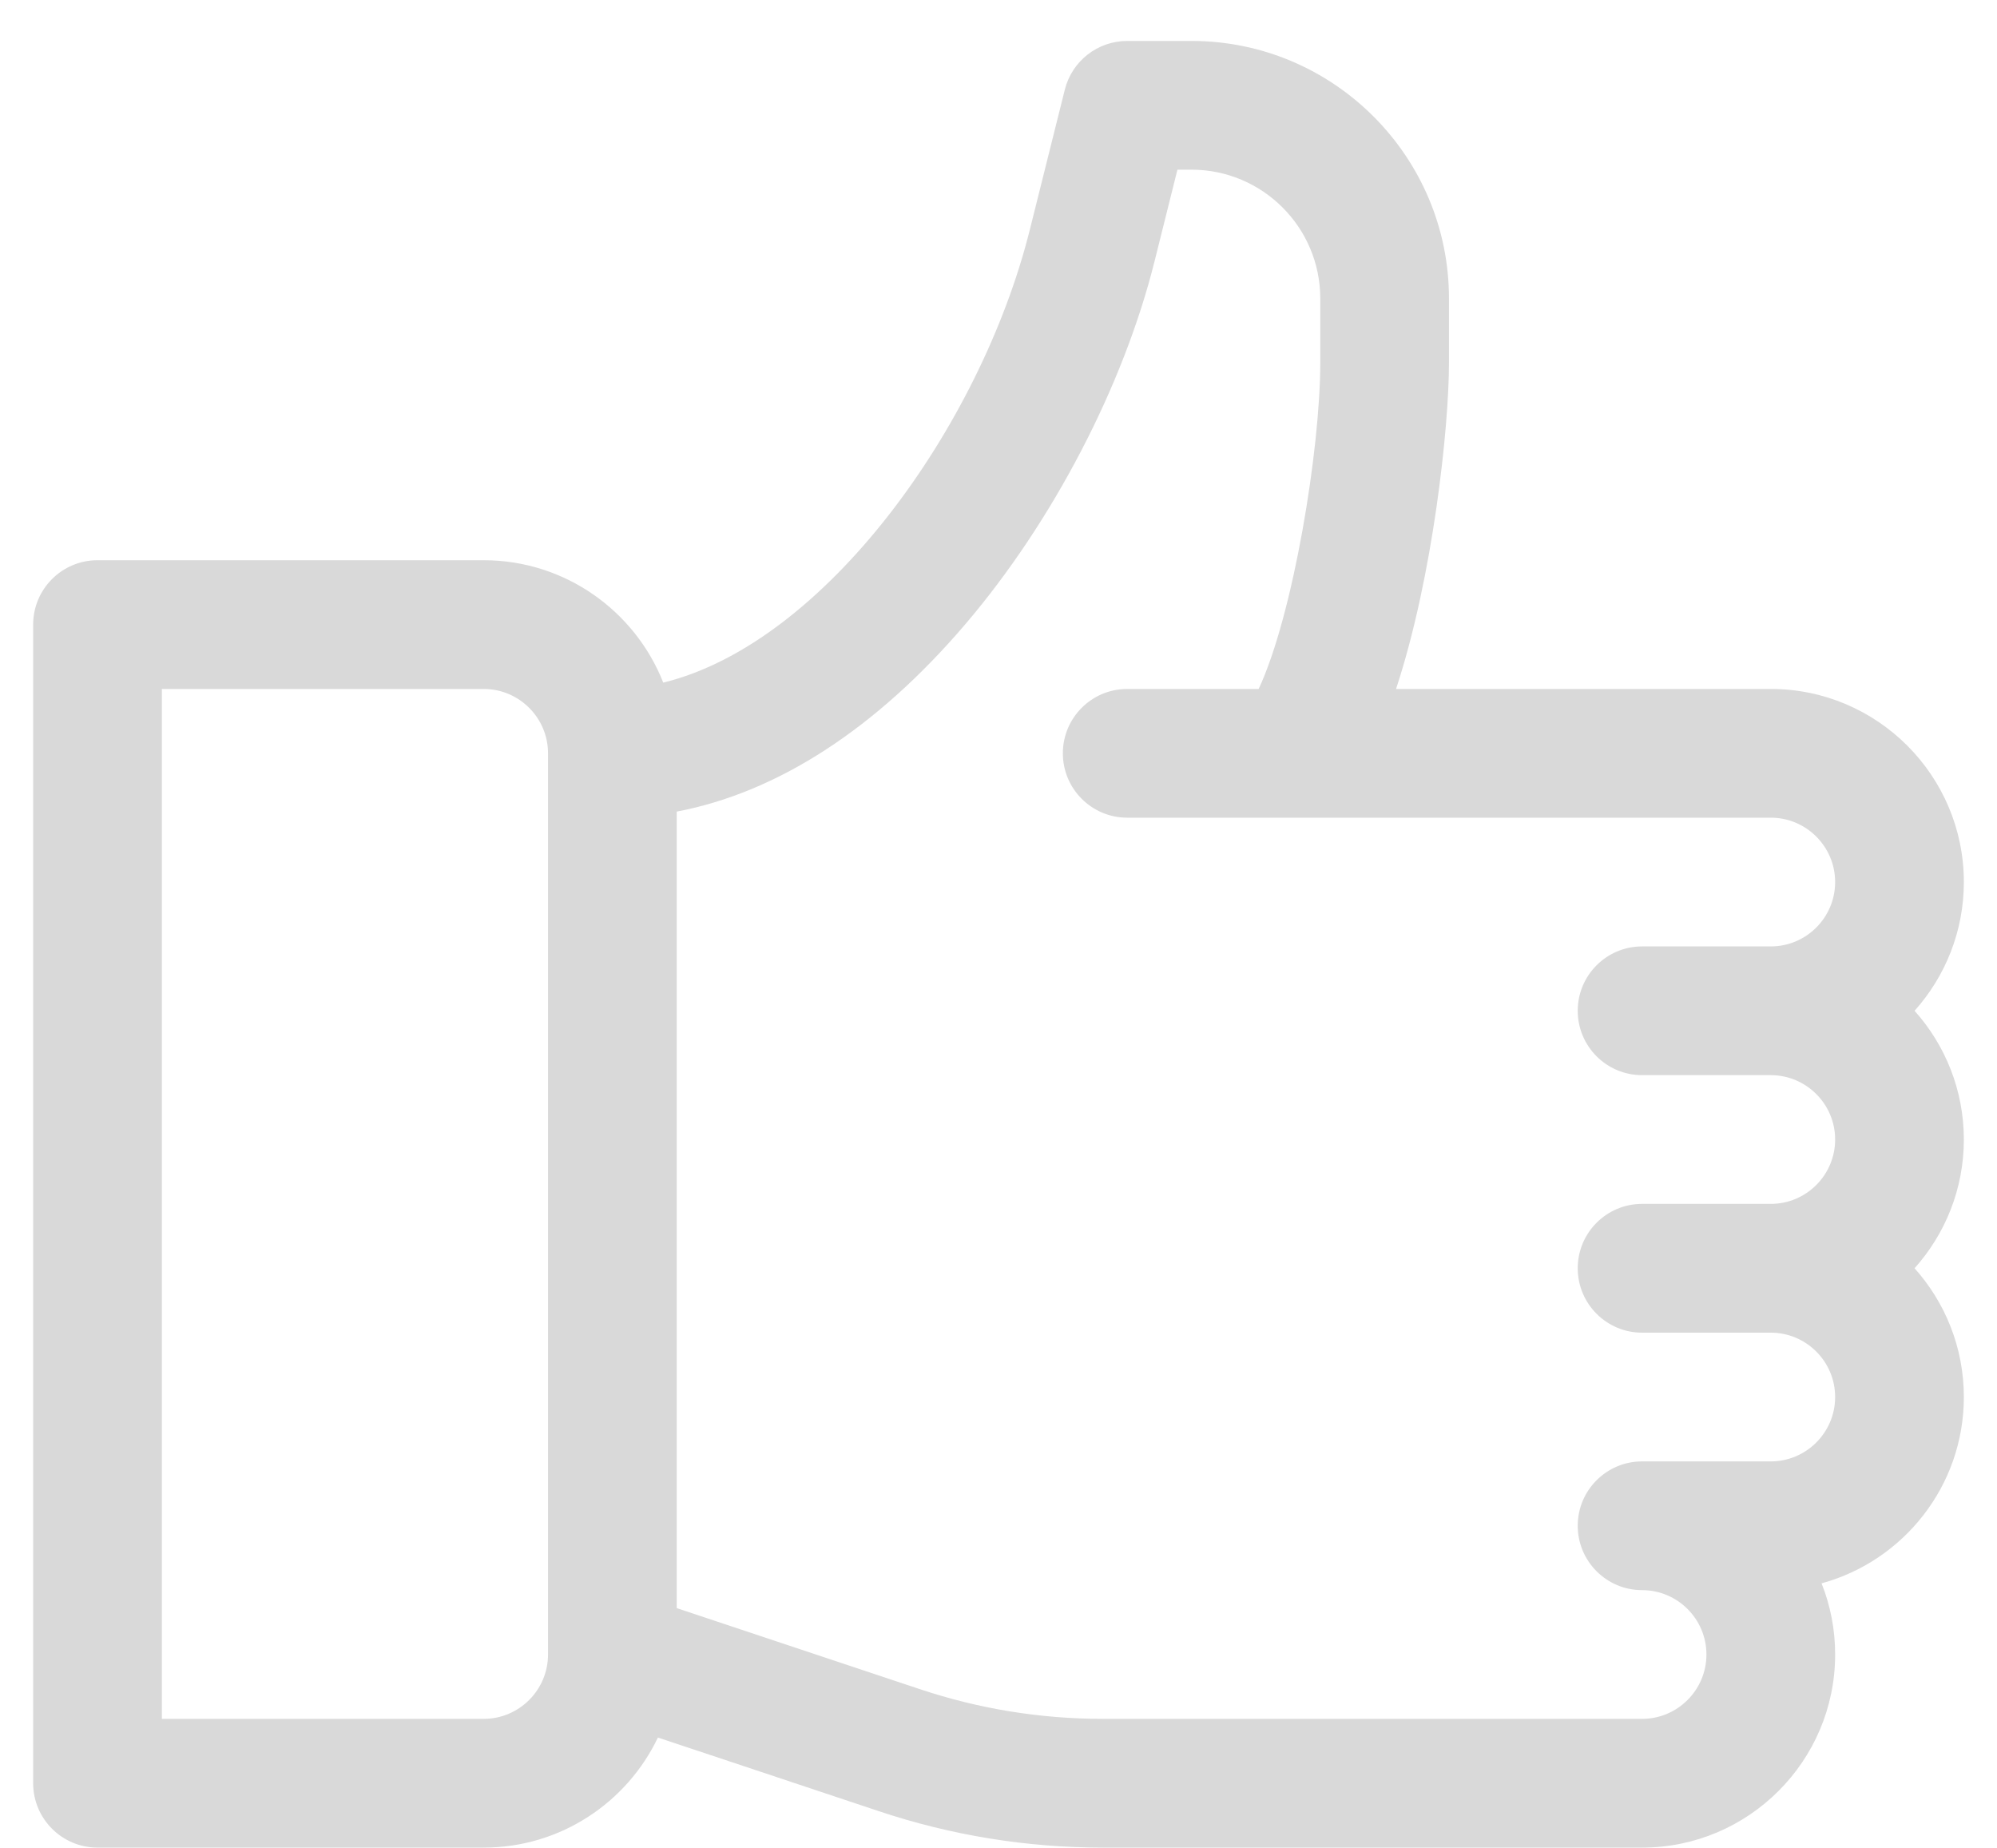
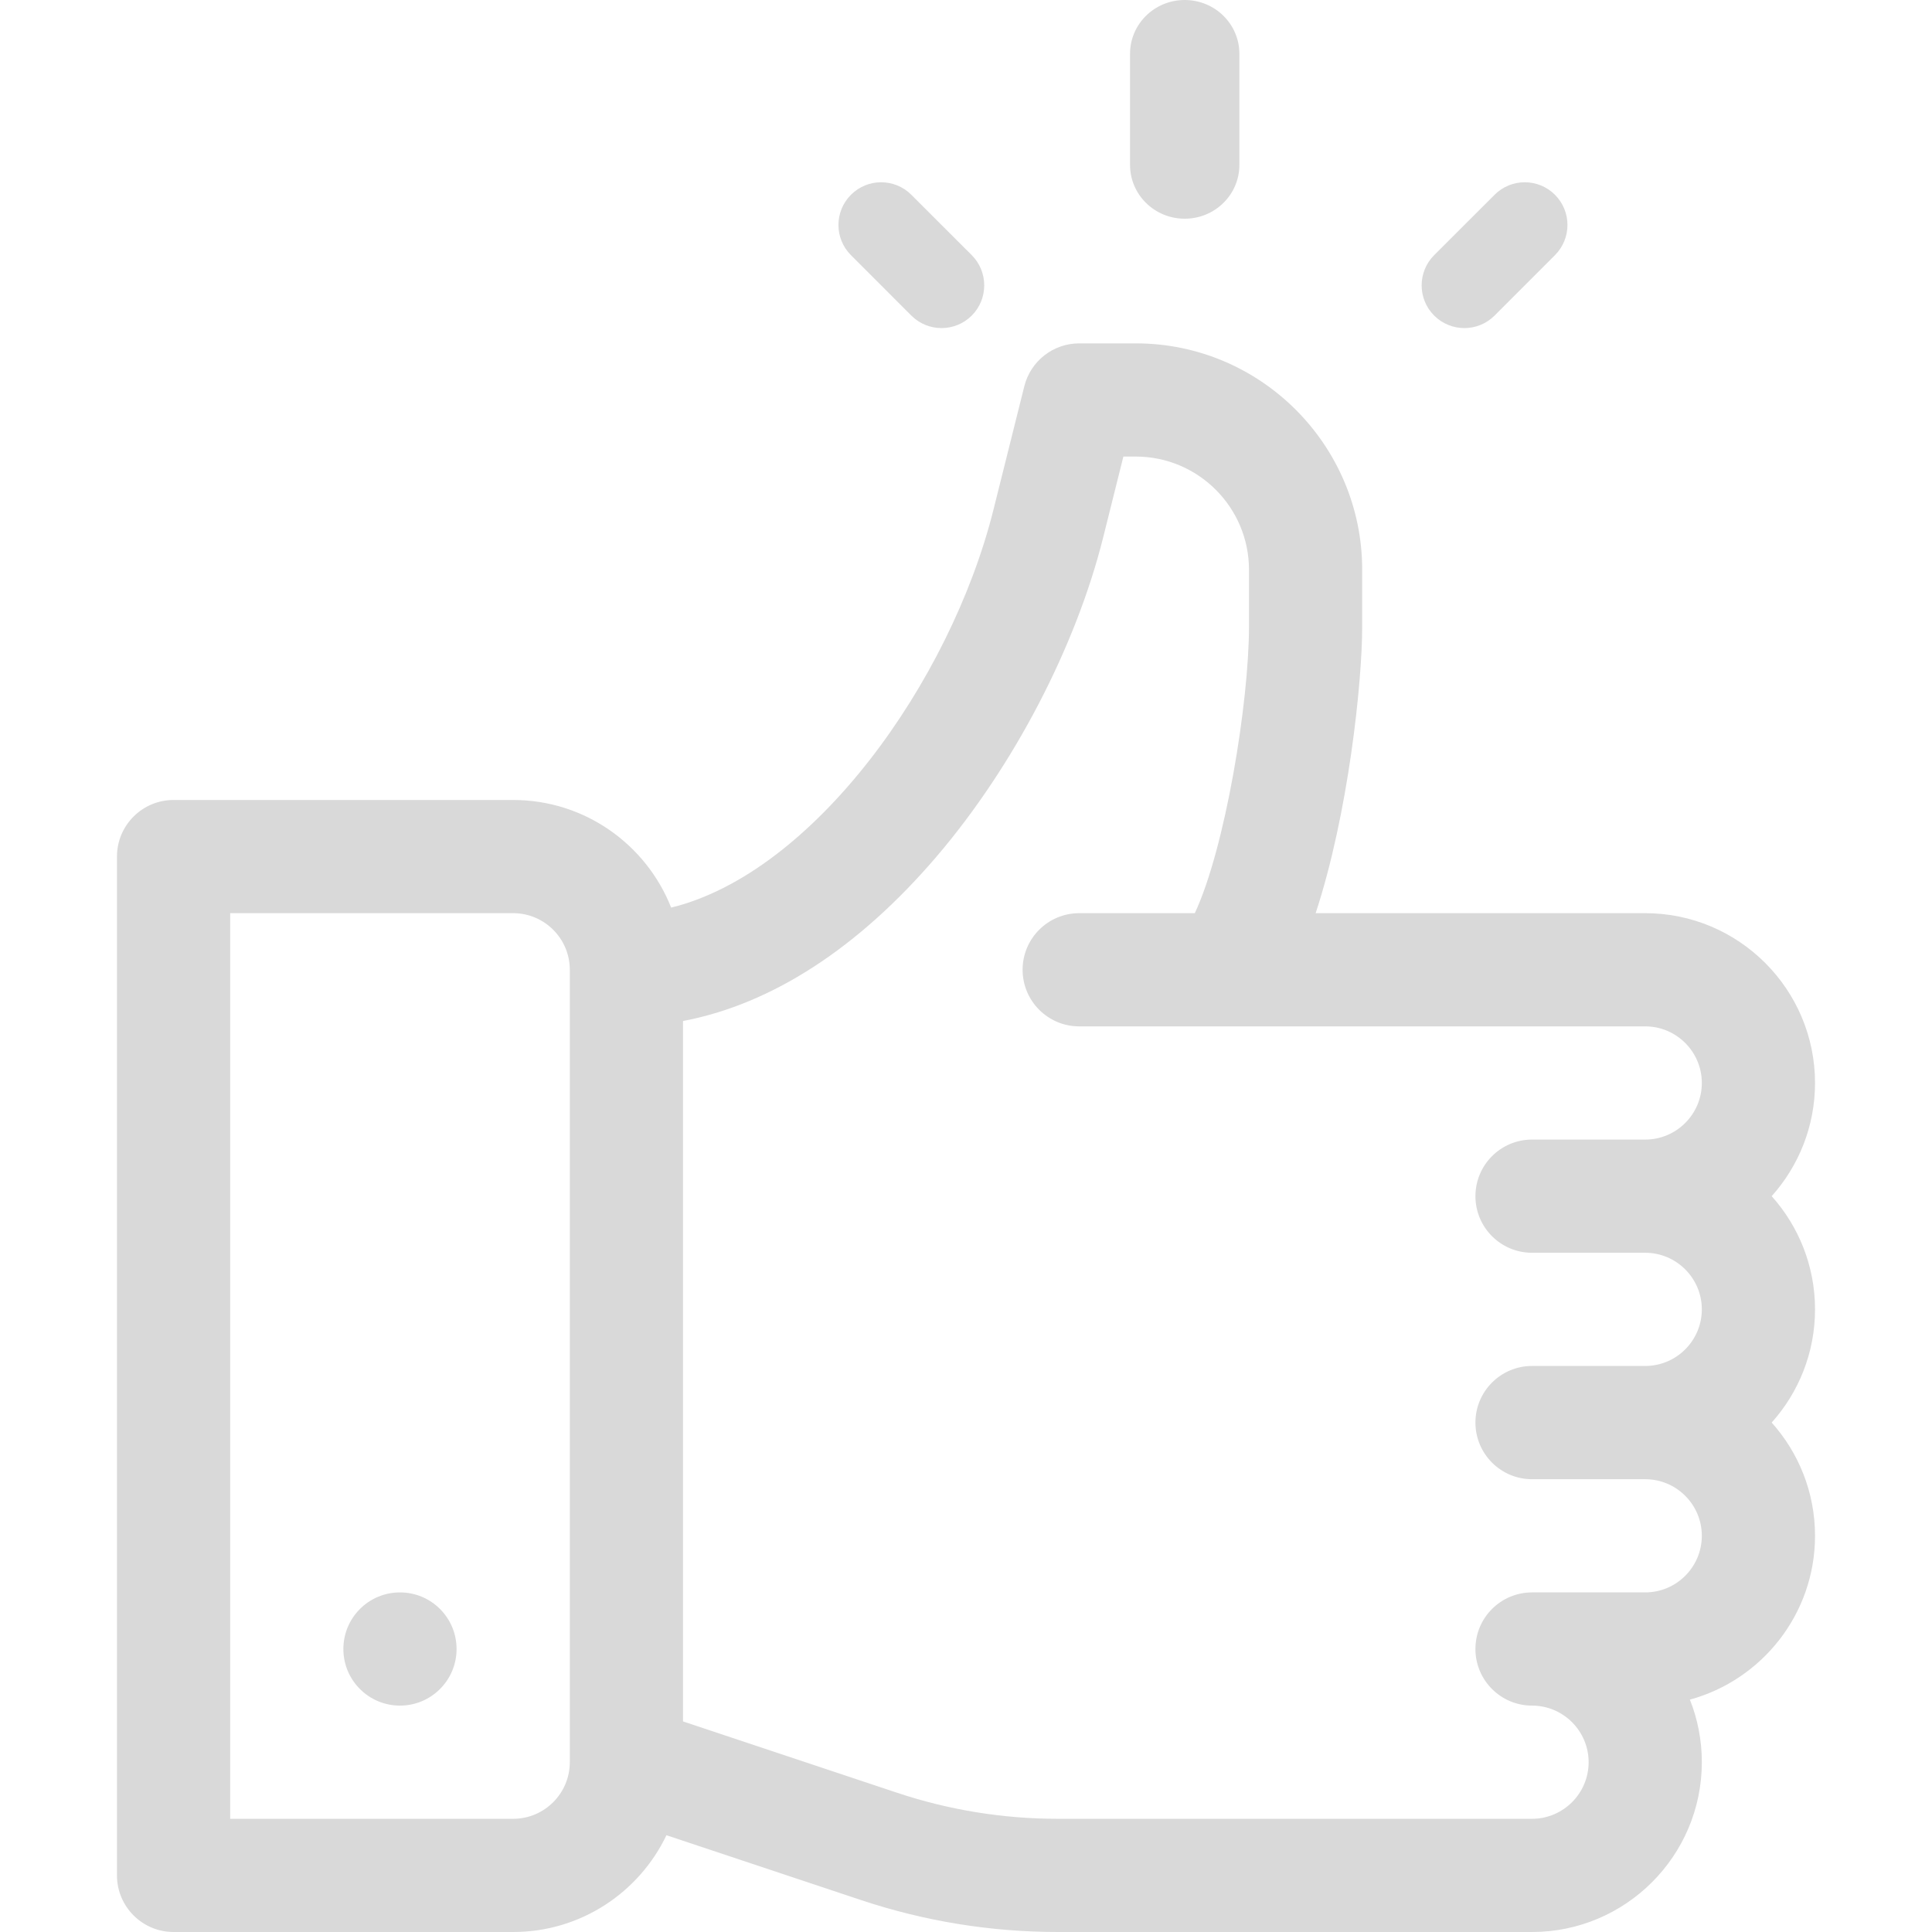
- <svg xmlns="http://www.w3.org/2000/svg" width="40" height="37" viewBox="0 0 40 37" fill="none">
-   <path d="M38.349 20.242C38.962 19.557 39.336 18.653 39.336 17.664C39.336 15.532 37.601 13.797 35.469 13.797H27.963C28.706 11.541 29.023 8.548 29.023 7.265V5.977C29.023 3.134 26.71 0.82 23.867 0.82H22.578C21.987 0.82 21.471 1.222 21.328 1.797L20.626 4.606C19.642 8.54 16.518 12.881 13.285 13.67C12.719 12.236 11.32 11.219 9.688 11.219H1.953C1.242 11.219 0.664 11.796 0.664 12.508V35.711C0.664 36.422 1.242 37 1.953 37H9.688C11.225 37 12.555 36.099 13.178 34.796L17.608 36.272C19.055 36.755 20.565 37 22.092 37H32.891C35.023 37 36.758 35.265 36.758 33.133C36.758 32.63 36.662 32.149 36.486 31.708C38.126 31.26 39.336 29.757 39.336 27.977C39.336 26.987 38.962 26.083 38.349 25.398C38.962 24.713 39.336 23.809 39.336 22.82C39.336 21.831 38.962 20.927 38.349 20.242ZM10.977 33.133C10.977 33.843 10.398 34.422 9.688 34.422H3.242V13.797H9.688C10.398 13.797 10.977 14.375 10.977 15.086V33.133ZM32.891 21.531H35.469C36.179 21.531 36.758 22.11 36.758 22.82C36.758 23.531 36.179 24.109 35.469 24.109H32.891C32.179 24.109 31.602 24.687 31.602 25.398C31.602 26.11 32.179 26.688 32.891 26.688H35.469C36.179 26.688 36.758 27.266 36.758 27.977C36.758 28.687 36.179 29.266 35.469 29.266H32.891C32.179 29.266 31.602 29.843 31.602 30.555C31.602 31.266 32.179 31.844 32.891 31.844C33.601 31.844 34.18 32.422 34.18 33.133C34.18 33.843 33.601 34.422 32.891 34.422H22.092C20.842 34.422 19.607 34.222 18.422 33.826L13.555 32.204V16.253C15.577 15.869 17.556 14.588 19.343 12.492C21.087 10.445 22.502 7.731 23.126 5.231L23.584 3.398H23.867C25.289 3.398 26.445 4.555 26.445 5.977V7.265C26.445 8.996 25.904 12.315 25.211 13.797H22.578C21.867 13.797 21.289 14.374 21.289 15.086C21.289 15.797 21.867 16.375 22.578 16.375H35.469C36.179 16.375 36.758 16.953 36.758 17.664C36.758 18.375 36.179 18.953 35.469 18.953H32.891C32.179 18.953 31.602 19.531 31.602 20.242C31.602 20.954 32.179 21.531 32.891 21.531Z" fill="#D9D9D9" />
+ <svg xmlns="http://www.w3.org/2000/svg" width="44" height="44" viewBox="0 0 44 44" fill="none">
+   <path d="M40.349 27.242C40.962 26.557 41.336 25.653 41.336 24.664C41.336 22.532 39.601 20.797 37.469 20.797H29.963C30.706 18.541 31.023 15.548 31.023 14.265V12.977C31.023 10.134 28.71 7.82 25.867 7.82H24.578C23.987 7.82 23.471 8.223 23.328 8.797L22.626 11.606C21.642 15.54 18.518 19.881 15.285 20.67C14.719 19.236 13.32 18.219 11.688 18.219H3.953C3.242 18.219 2.664 18.796 2.664 19.508V42.711C2.664 43.422 3.242 44 3.953 44H11.688C13.225 44 14.555 43.099 15.178 41.796L19.608 43.272C21.055 43.755 22.565 44 24.092 44H34.891C37.023 44 38.758 42.265 38.758 40.133C38.758 39.63 38.662 39.149 38.486 38.708C40.126 38.26 41.336 36.757 41.336 34.977C41.336 33.987 40.962 33.083 40.349 32.398C40.962 31.713 41.336 30.809 41.336 29.82C41.336 28.831 40.962 27.927 40.349 27.242ZM12.977 40.133C12.977 40.843 12.398 41.422 11.688 41.422H5.242V20.797H11.688C12.398 20.797 12.977 21.375 12.977 22.086V40.133ZM34.891 28.531H37.469C38.179 28.531 38.758 29.11 38.758 29.82C38.758 30.531 38.179 31.109 37.469 31.109H34.891C34.179 31.109 33.602 31.687 33.602 32.398C33.602 33.11 34.179 33.688 34.891 33.688H37.469C38.179 33.688 38.758 34.266 38.758 34.977C38.758 35.687 38.179 36.266 37.469 36.266H34.891C34.179 36.266 33.602 36.843 33.602 37.555C33.602 38.266 34.179 38.844 34.891 38.844C35.601 38.844 36.18 39.422 36.18 40.133C36.18 40.843 35.601 41.422 34.891 41.422H24.092C22.842 41.422 21.607 41.222 20.422 40.826L15.555 39.204V23.253C17.577 22.869 19.556 21.588 21.343 19.492C23.087 17.445 24.502 14.731 25.126 12.232L25.584 10.398H25.867C27.289 10.398 28.445 11.555 28.445 12.977V14.265C28.445 15.995 27.904 19.315 27.211 20.797H24.578C23.867 20.797 23.289 21.374 23.289 22.086C23.289 22.797 23.867 23.375 24.578 23.375H37.469C38.179 23.375 38.758 23.953 38.758 24.664C38.758 25.375 38.179 25.953 37.469 25.953H34.891C34.179 25.953 33.602 26.531 33.602 27.242C33.602 27.954 34.179 28.531 34.891 28.531Z" fill="#D9D9D9" />
+   <path d="M9.109 38.844C9.821 38.844 10.398 38.267 10.398 37.555C10.398 36.843 9.821 36.266 9.109 36.266C8.397 36.266 7.82 36.843 7.82 37.555C7.82 38.267 8.397 38.844 9.109 38.844Z" fill="#D9D9D9" />
+   <path d="M26.981 0C26.293 0 25.736 0.548 25.736 1.225V3.756C25.736 4.433 26.293 4.981 26.981 4.981C27.669 4.981 28.226 4.433 28.226 3.756V1.225C28.226 0.548 27.669 0 26.981 0Z" fill="#D9D9D9" />
+   <path d="M22.131 5.811L20.755 4.436C20.375 4.056 19.759 4.056 19.38 4.436C19 4.816 19 5.431 19.38 5.811L20.755 7.187C21.135 7.567 21.751 7.567 22.131 7.187C22.51 6.807 22.51 6.191 22.131 5.811Z" fill="#D9D9D9" />
+   <path d="M35.413 4.436C35.033 4.056 34.418 4.056 34.038 4.436L32.662 5.811C32.282 6.191 32.282 6.807 32.662 7.187C33.042 7.567 33.658 7.567 34.038 7.187L35.413 5.811C35.793 5.431 35.793 4.816 35.413 4.436Z" fill="#D9D9D9" />
</svg>
